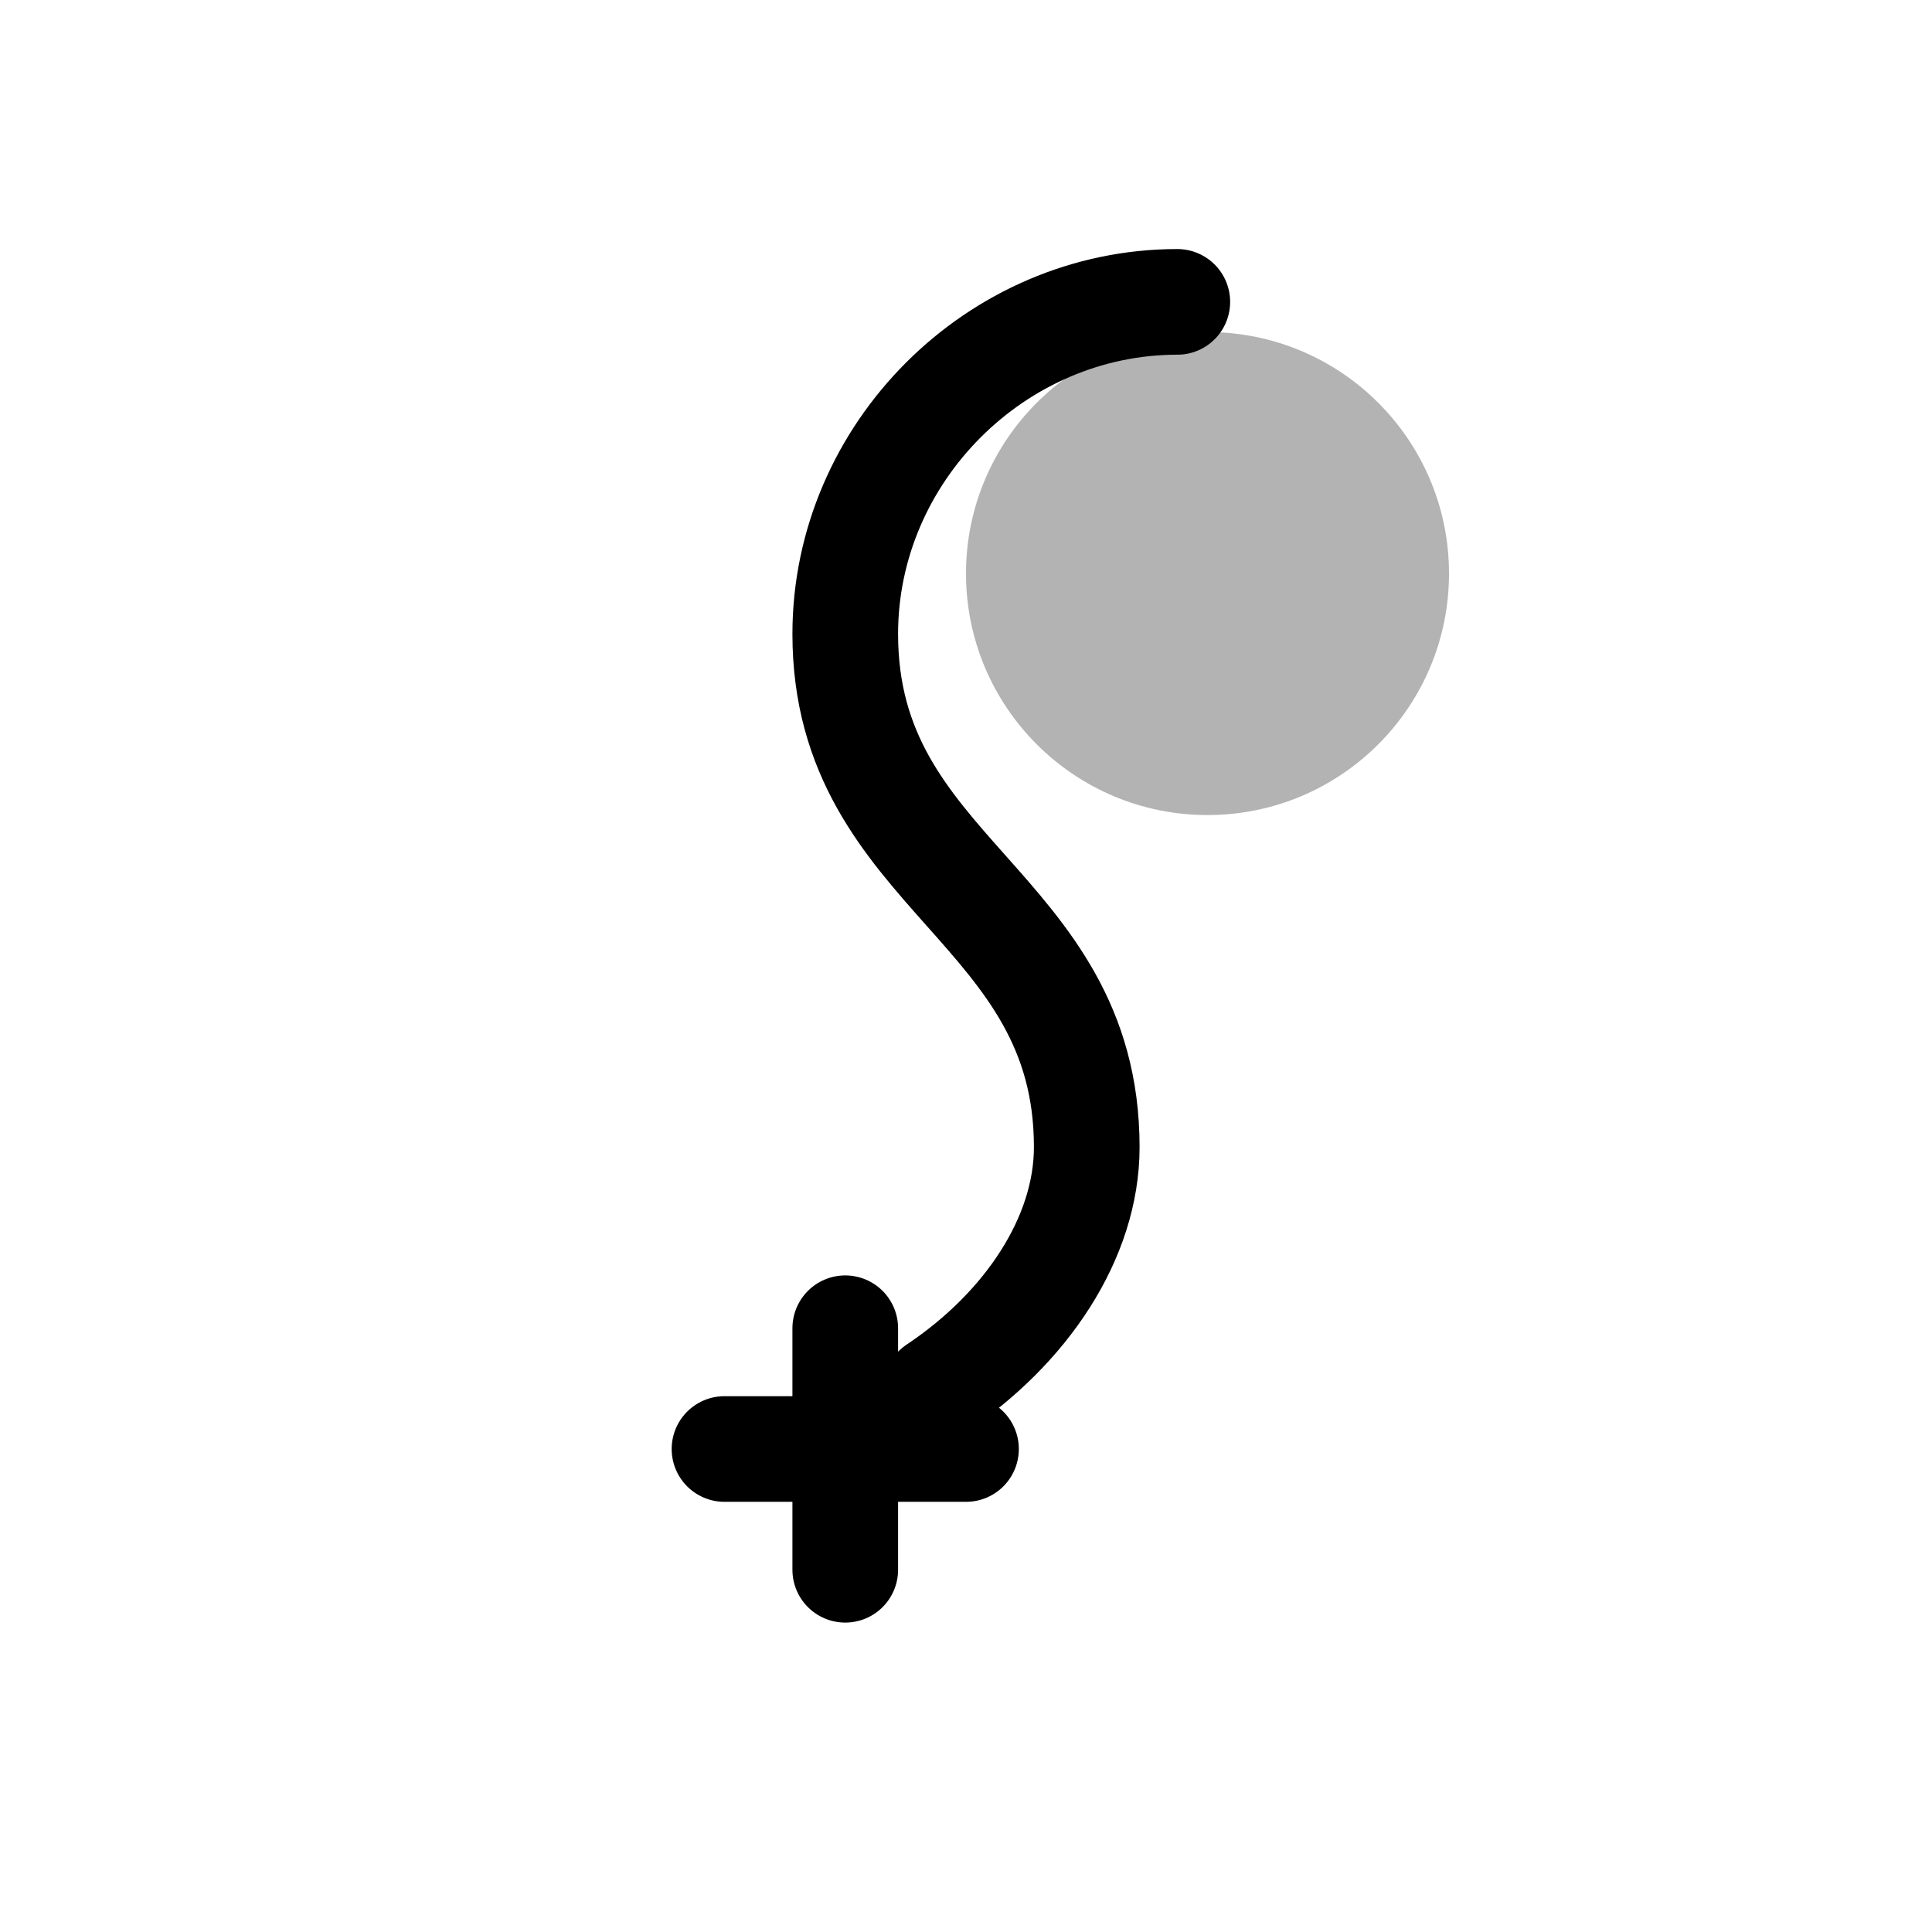
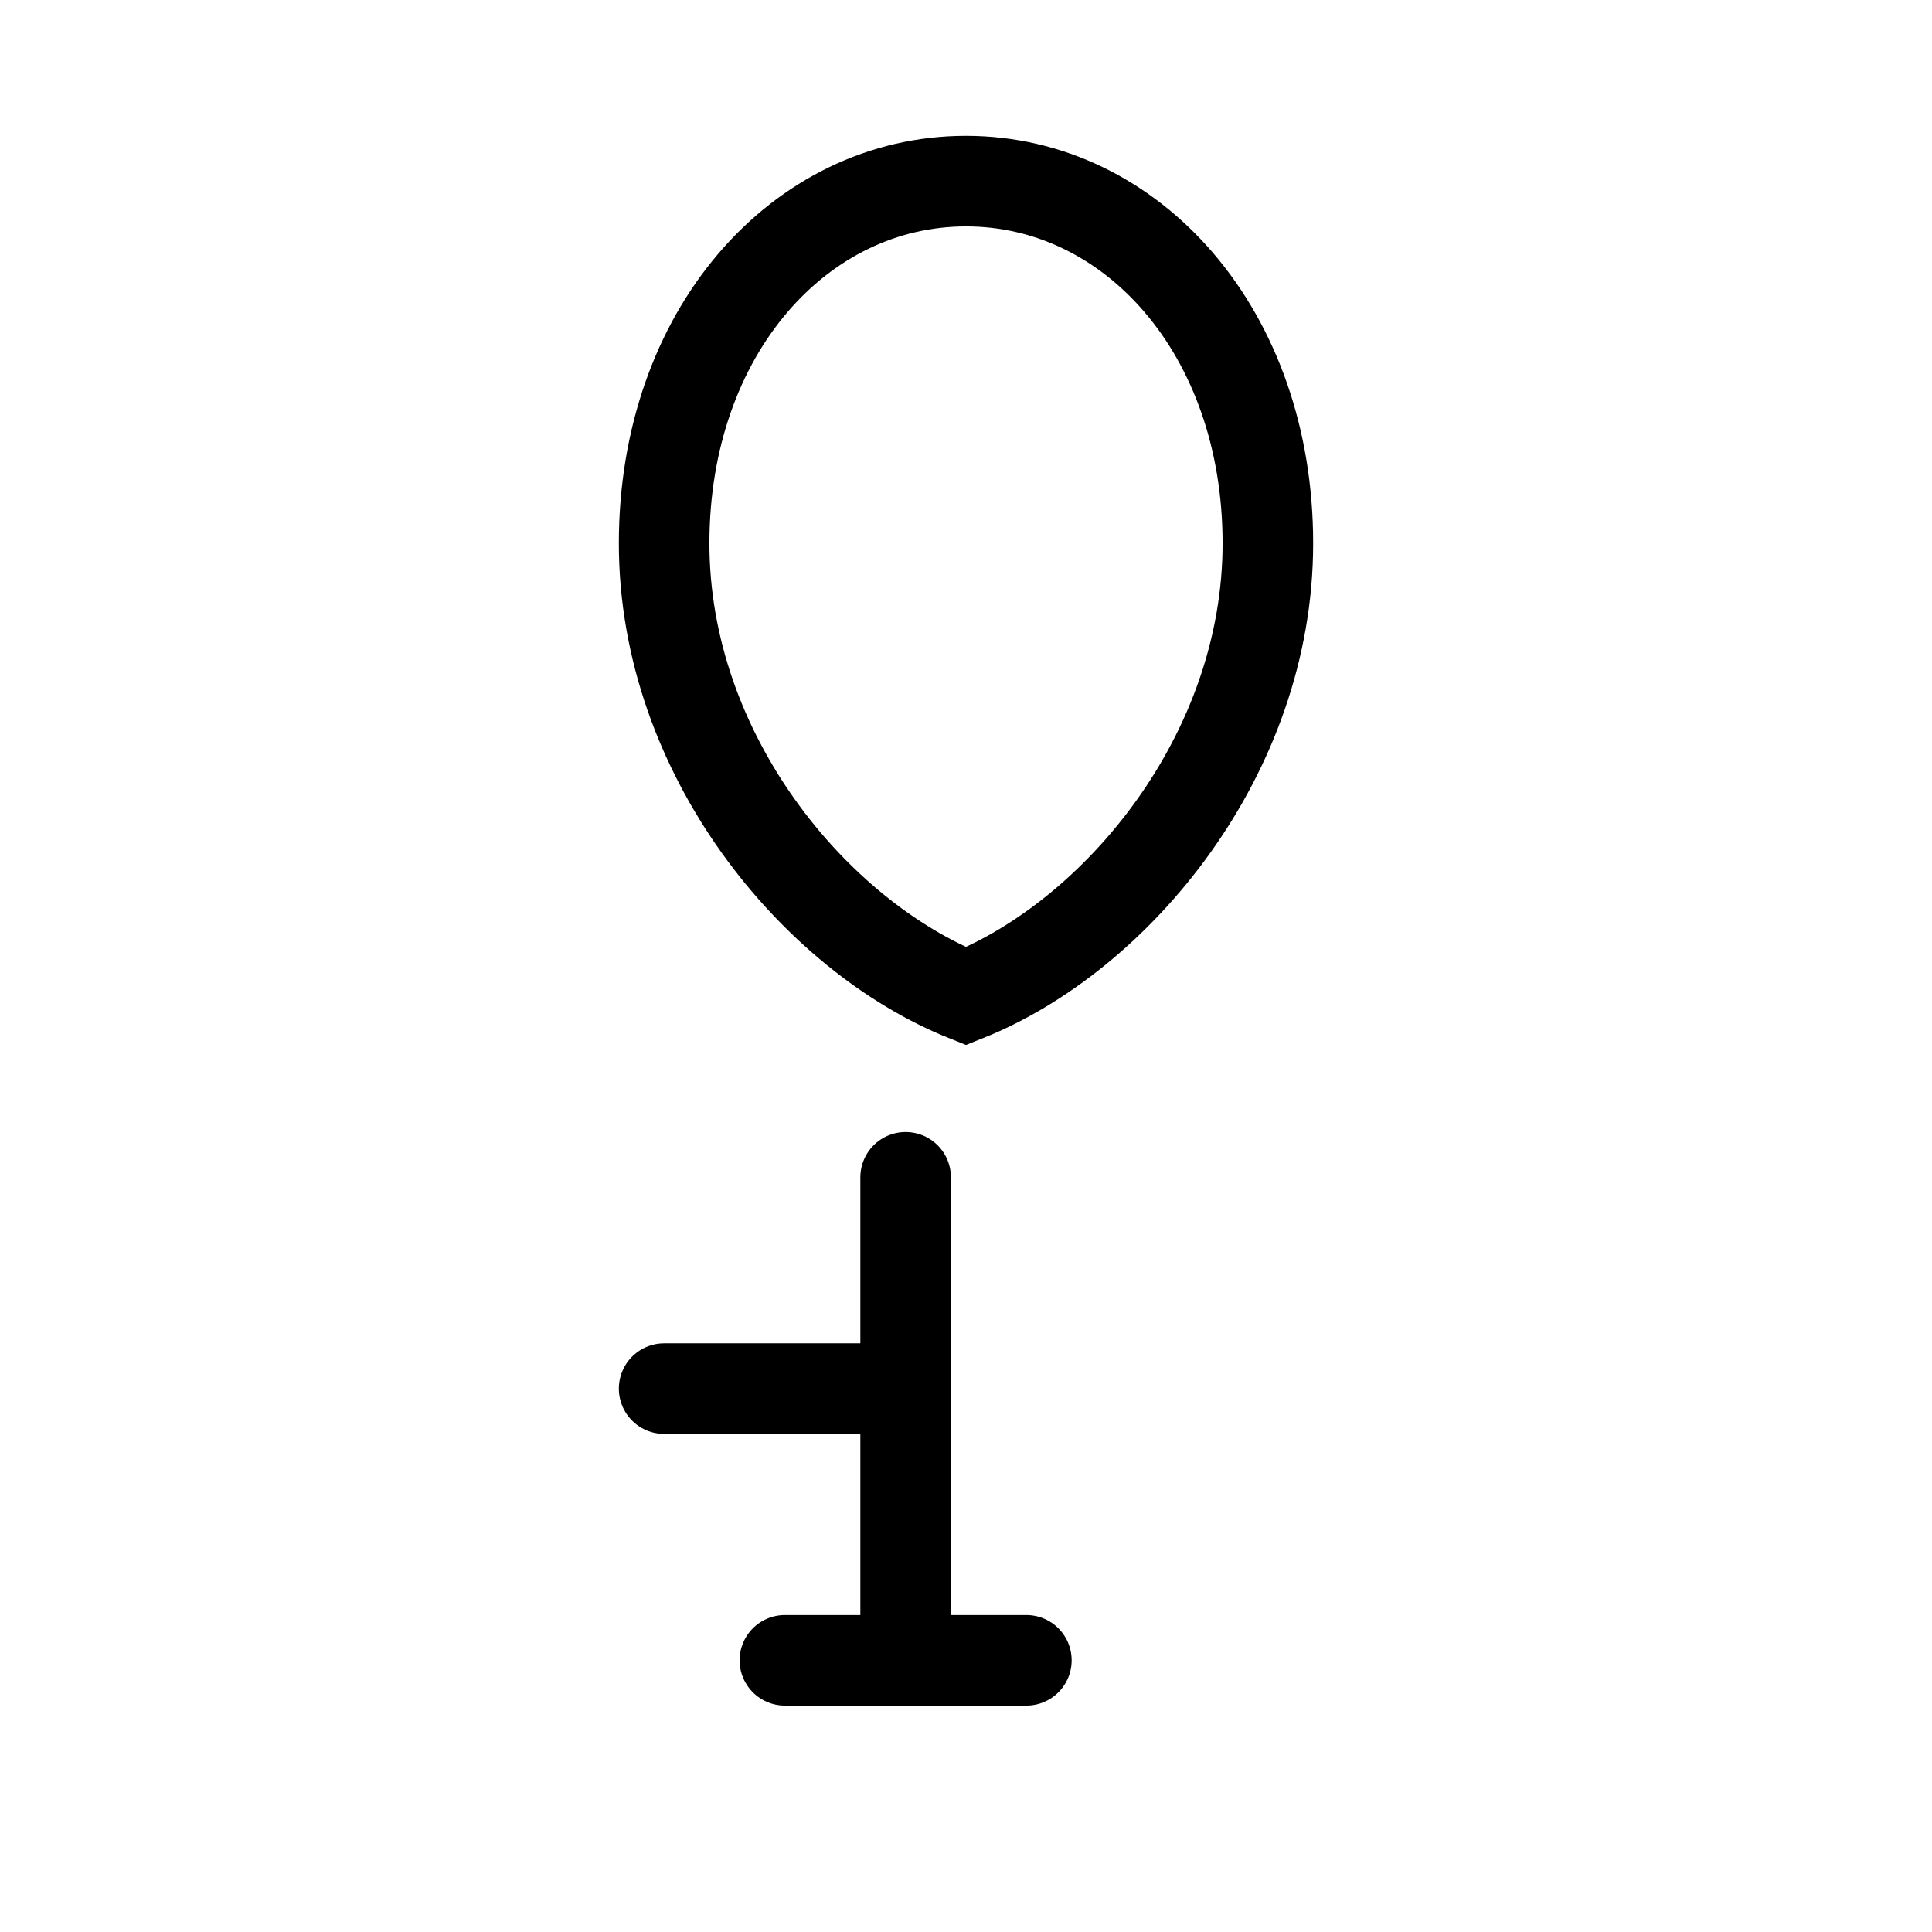
<svg xmlns="http://www.w3.org/2000/svg" viewBox="0 0 128 128" aria-hidden="true" role="img">
-   <path d="M78 20c-12 0-22 10-22 22 0 16 16 18 16 34 0 6-4 12-10 16" fill="none" stroke="currentColor" stroke-width="7" stroke-linecap="round" stroke-linejoin="round" />
-   <circle cx="80" cy="38" r="16" fill="currentColor" opacity="0.3" />
-   <path d="M64 96h-8m0 0h-8m8 0v8m0-8v-8" fill="none" stroke="currentColor" stroke-width="7" stroke-linecap="round" />
+   <path d="M84 36c0 14-10 26-20 30-10-4-20-16-20-30s9-24 20-24 20 10 20 24Z" fill="none" stroke="currentColor" stroke-width="6" />
+   <path d="M44 92h16v-14" fill="none" stroke="currentColor" stroke-width="6" stroke-linecap="round" />
+   <path d="M60 92v18" fill="none" stroke="currentColor" stroke-width="6" stroke-linecap="round" />
+   <path d="M52 110h16" fill="none" stroke="currentColor" stroke-width="6" stroke-linecap="round" />
</svg>
